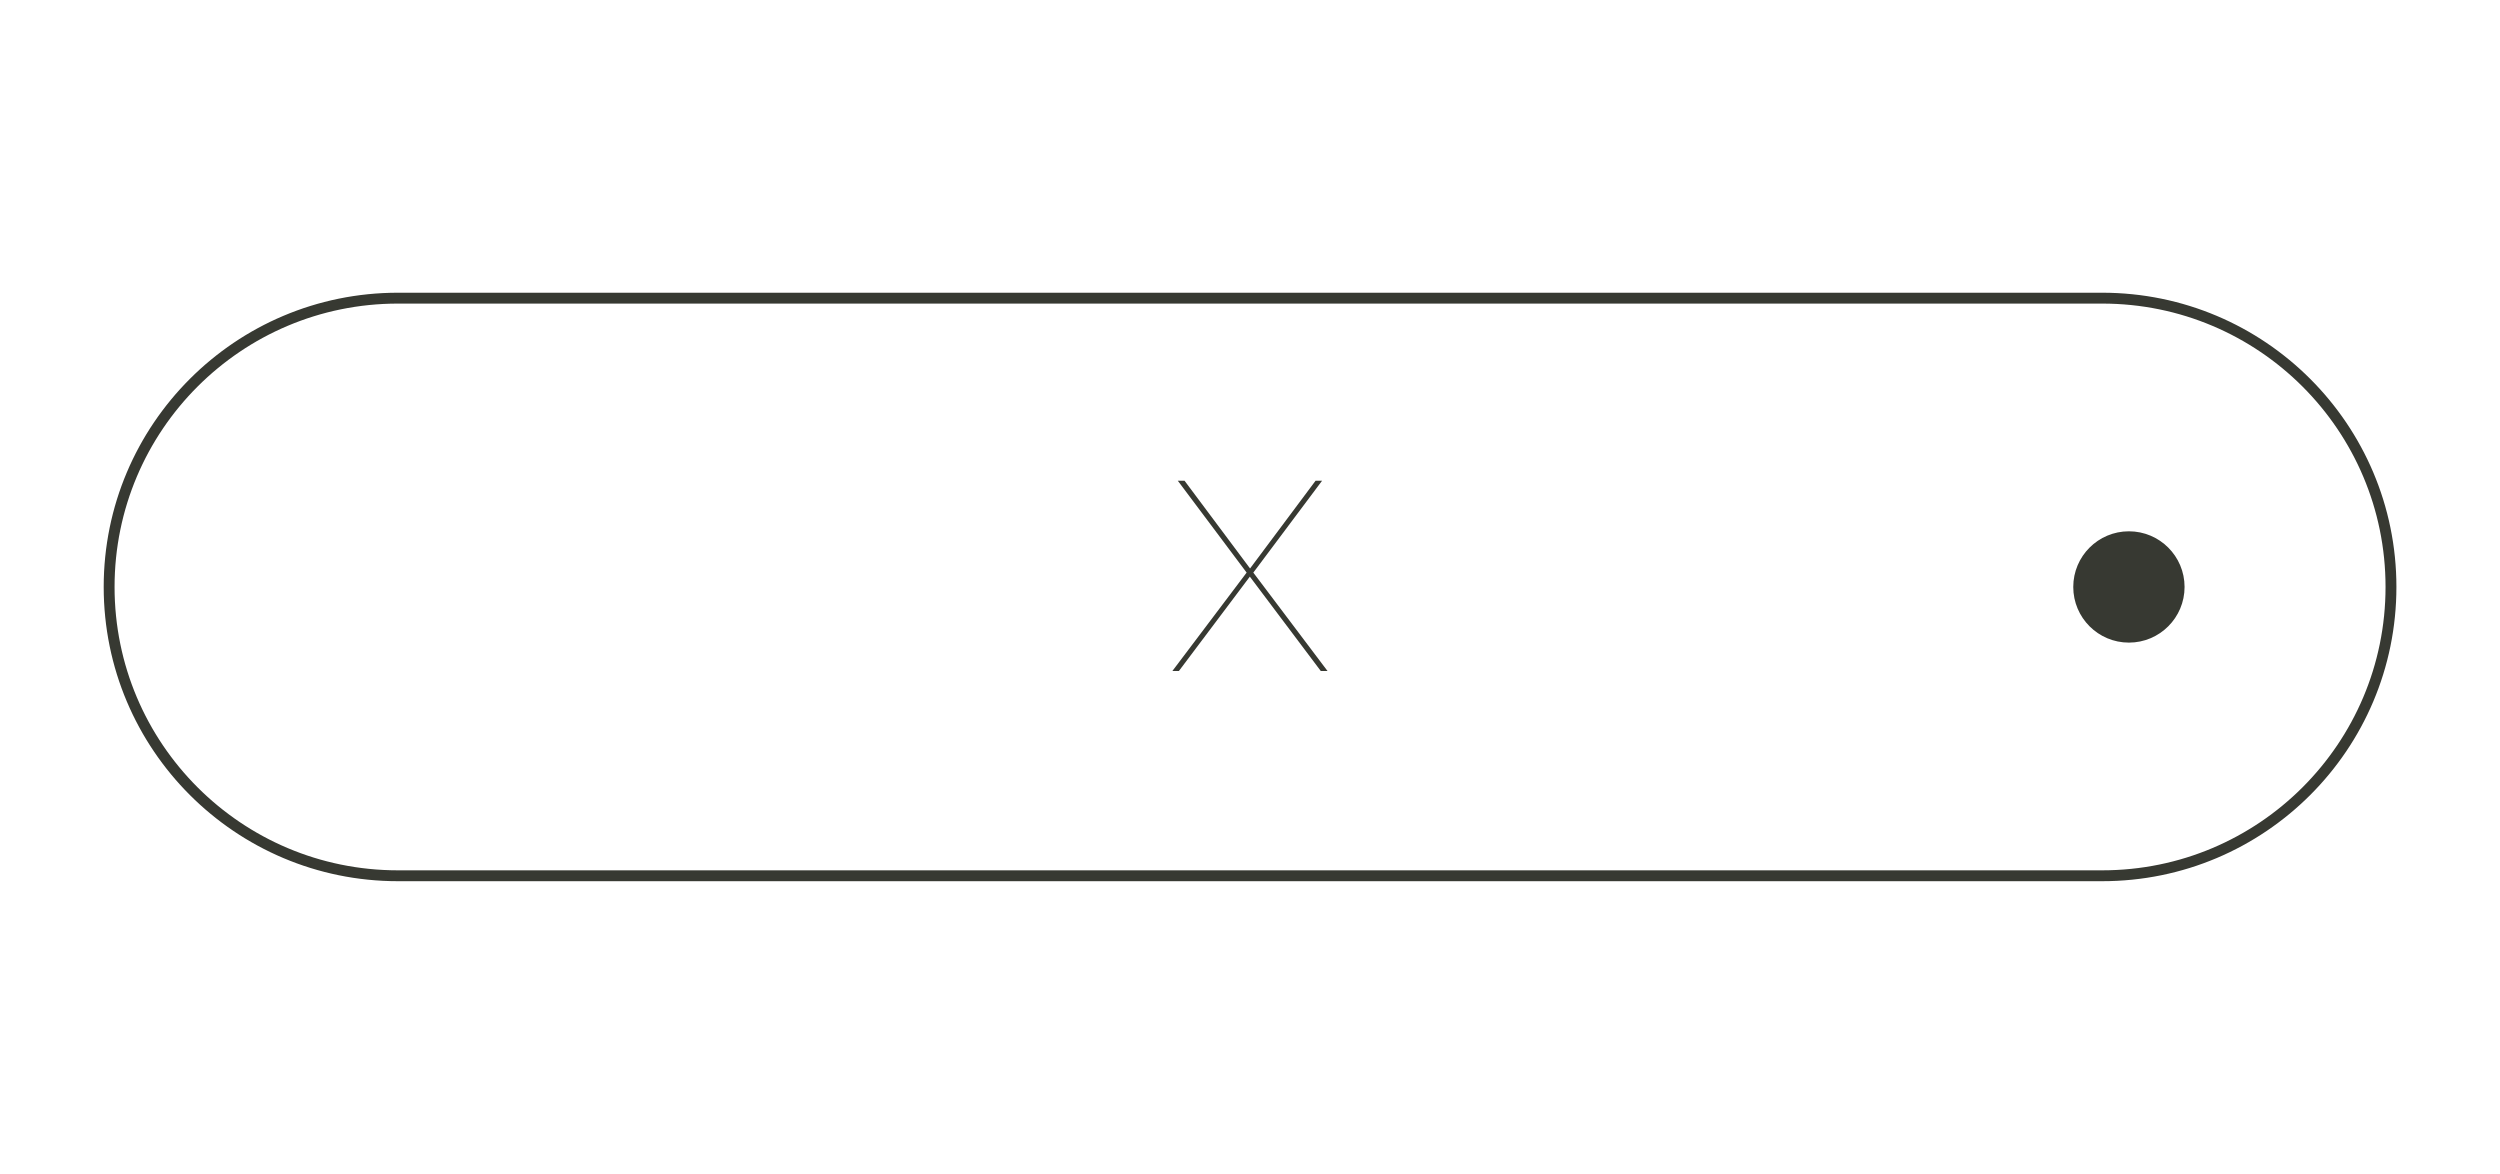
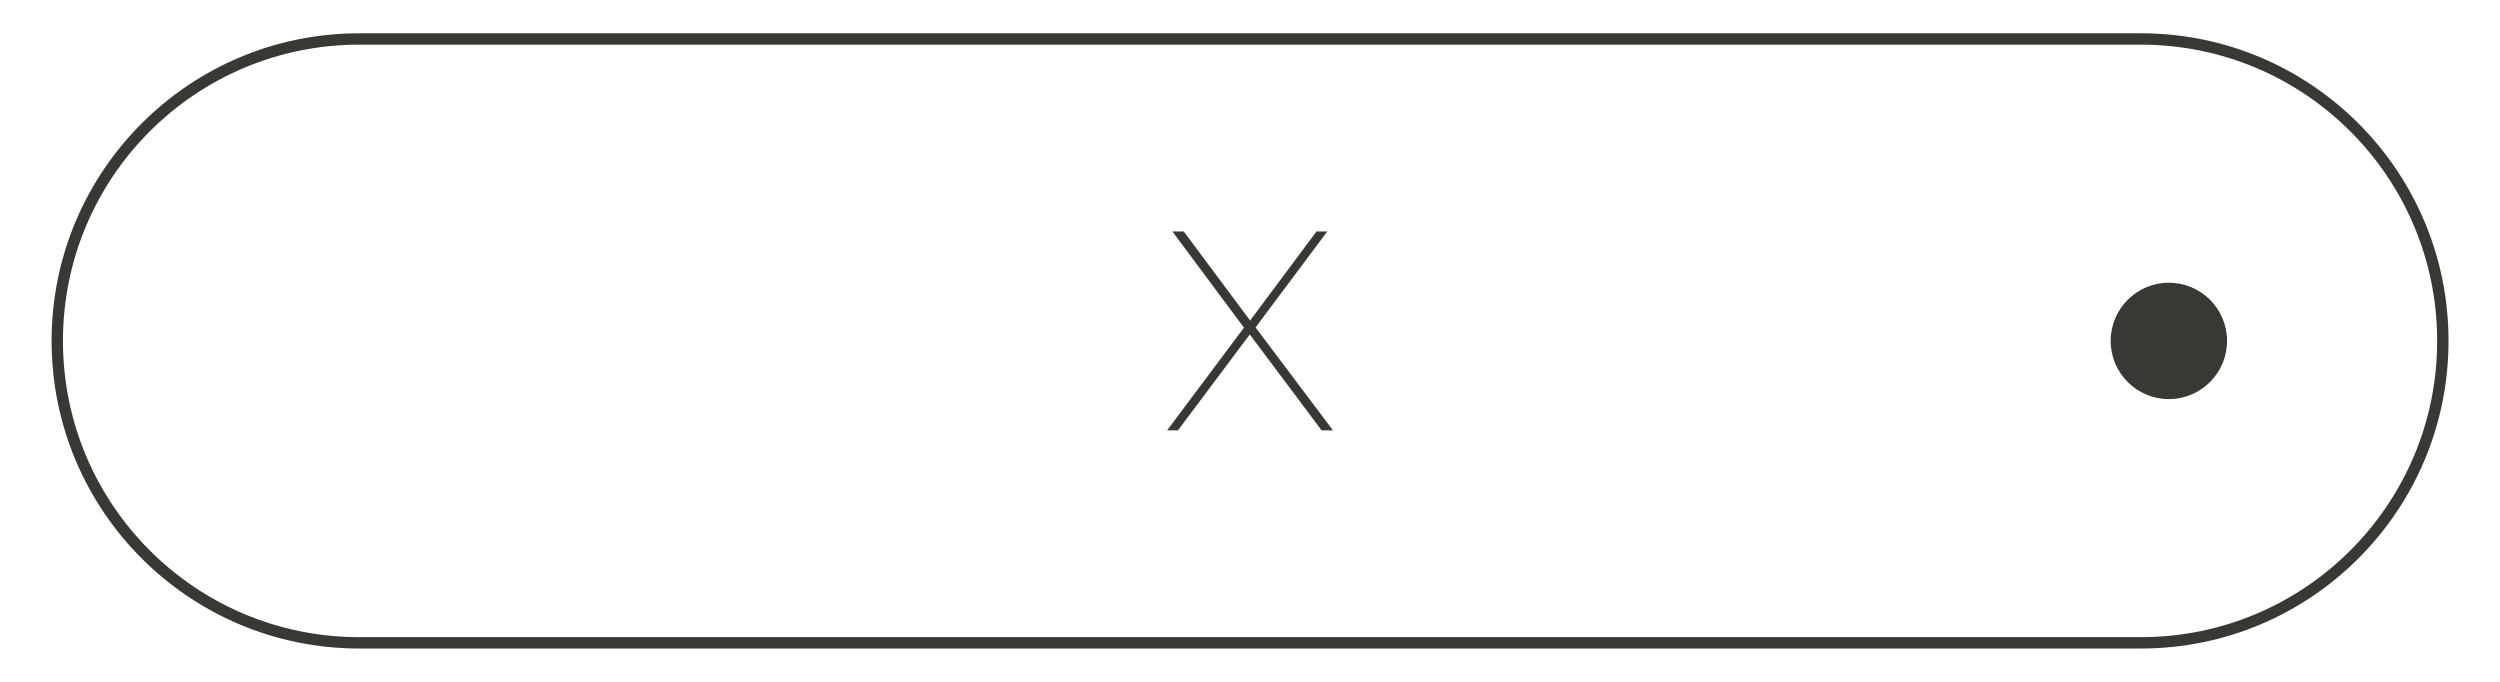
- <svg xmlns="http://www.w3.org/2000/svg" id="Layer_1" version="1.1" viewBox="0 0 230 108">
+ <svg xmlns="http://www.w3.org/2000/svg" id="Layer_1" version="1.1" viewBox="0 0 220 60">
  <defs>
    <style>
      .st0 {
        fill: none;
        stroke: #373932;
        stroke-miterlimit: 10;
      }

      .st1 {
        fill: #373932;
      }
    </style>
  </defs>
-   <rect class="st0" x="10.04" y="27.43" width="209.93" height="53.14" rx="26.57" ry="26.57" />
-   <path class="st1" d="M107.86,61.73l6.98-9.25v.4l-6.48-8.65h.62l6.1,8.17h-.15l6.1-8.17h.6l-6.4,8.55v-.2l6.9,9.15h-.62l-6.6-8.78h.15l-6.6,8.78h-.6Z" />
-   <circle class="st1" cx="195.86" cy="54" r="5.12" />
+   <rect class="st0" x="5.04" y="3.43" width="209.93" height="53.14" rx="26.57" ry="26.57" />
+   <path class="st1" d="M102.7,37.88l7.02-9.38v.67l-6.55-8.8h1l6,8.05h-.32l6-8.05h.95l-6.48,8.67v-.45l6.98,9.28h-1l-6.48-8.65h.32l-6.48,8.65h-.97Z" />
+   <circle class="st1" cx="190.86" cy="30" r="5.12" />
</svg>
